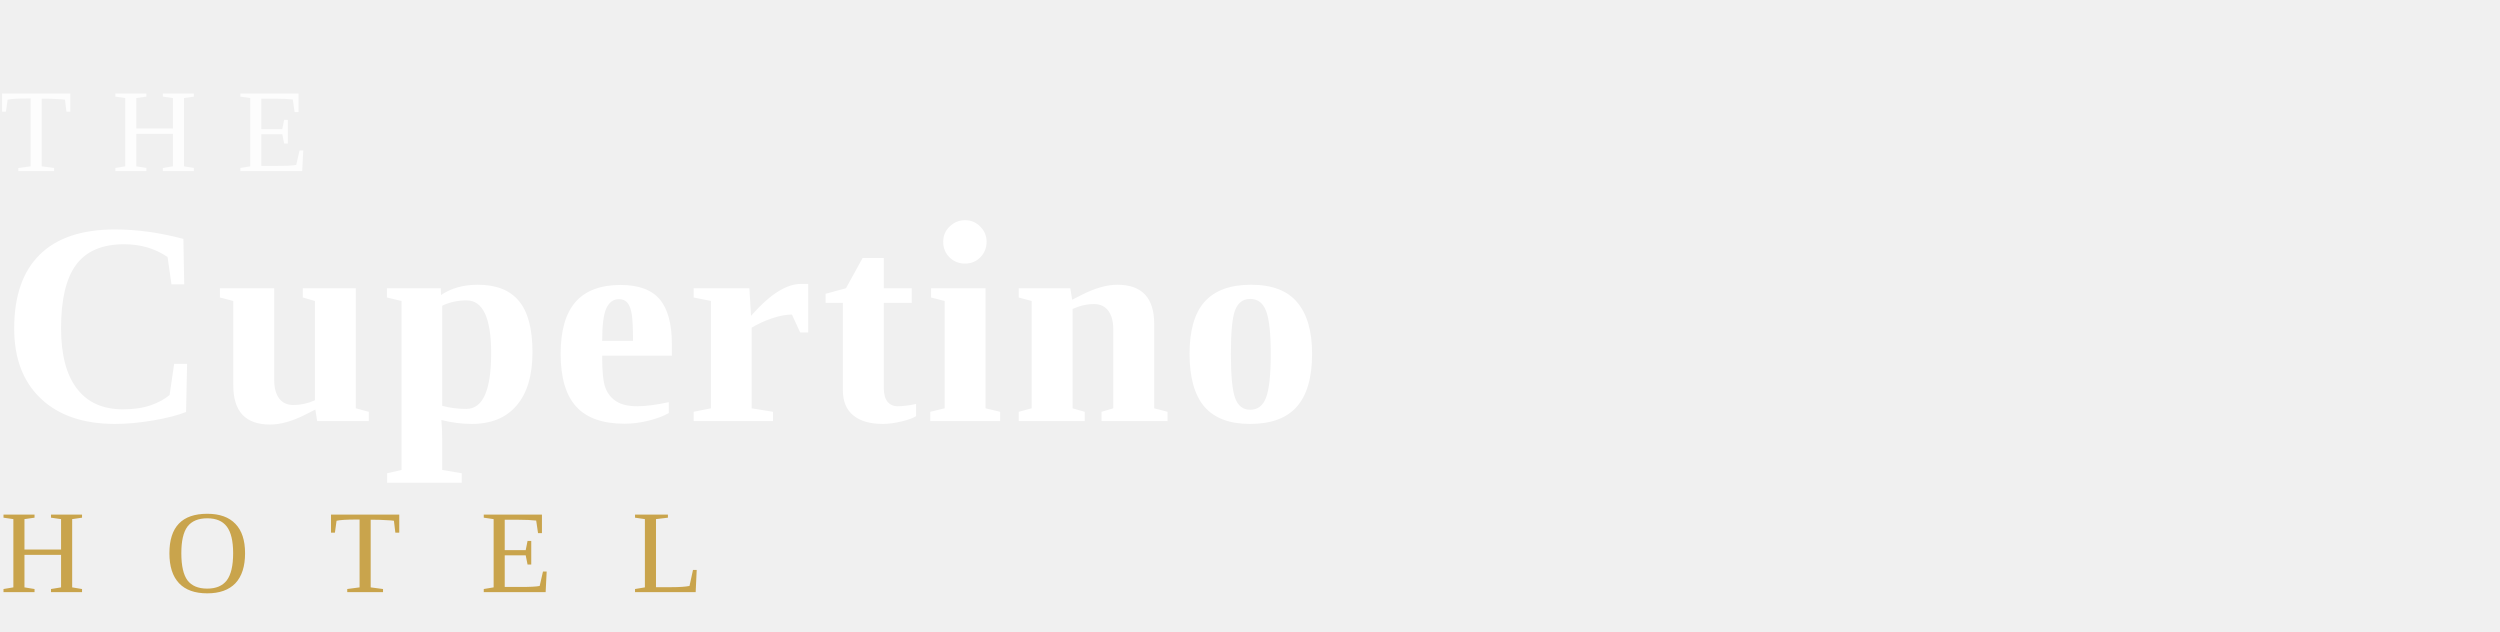
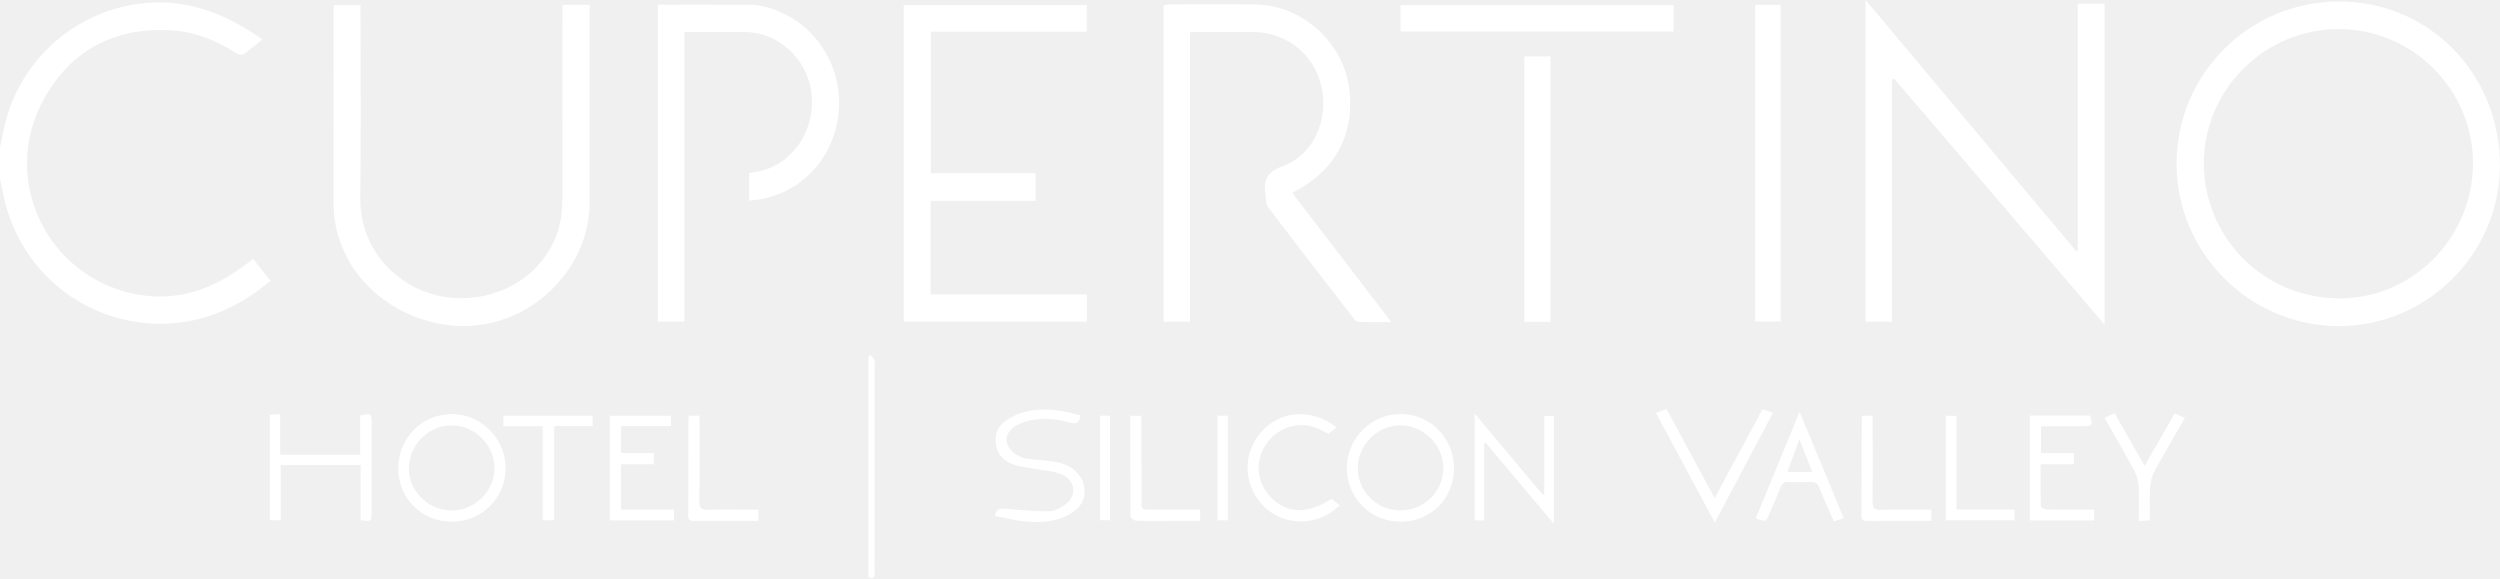
- <svg xmlns="http://www.w3.org/2000/svg" width="190" height="48" viewBox="0 0 190 48" role="img" aria-label="The Cupertino Hotel">
-   <g fill="none" stroke="none">
-     <text x="0" y="13" font-family="Georgia, 'Times New Roman', serif" font-size="9" letter-spacing="3" fill="#ffffff" opacity="0.85">THE</text>
-     <text x="0" y="32" font-family="Georgia, 'Times New Roman', serif" font-size="22" font-weight="600" letter-spacing="0.5" fill="#ffffff">Cupertino</text>
-     <text x="0" y="45" font-family="Georgia, 'Times New Roman', serif" font-size="9" letter-spacing="6" fill="#c9a44c">HOTEL</text>
-   </g>
+ <svg xmlns="http://www.w3.org/2000/svg" preserveAspectRatio="xMidYMid" width="173" height="40" viewBox="0 0 173 40">
+   <defs>
+     <style>
+       .cls-1 {
+         fill: #fff;
+         fill-rule: evenodd;
+       }
+     </style>
+   </defs>
+   <path d="M161.817,22.566 C155.665,22.550 150.629,17.502 150.620,11.345 C150.613,5.124 155.645,0.100 161.881,0.104 C168.102,0.108 173.000,5.112 172.994,11.457 C172.988,17.559 167.935,22.583 161.817,22.566 ZM161.839,2.012 C156.713,2.015 152.503,6.205 152.506,11.313 C152.510,16.300 156.489,20.615 161.864,20.647 C166.951,20.678 171.111,16.457 171.131,11.339 C171.152,6.215 166.960,2.008 161.839,2.012 ZM149.091,32.611 C148.910,32.946 148.810,33.355 148.786,33.736 C148.739,34.471 148.772,35.211 148.772,36.014 C148.532,36.025 148.310,36.035 148.005,36.049 C148.005,35.231 148.035,34.450 147.992,33.673 C147.972,33.307 147.877,32.914 147.704,32.593 C147.049,31.372 146.348,30.175 145.639,28.922 C145.883,28.806 146.086,28.710 146.330,28.594 C147.016,29.797 147.685,30.969 148.407,32.236 C149.129,30.978 149.795,29.818 150.491,28.606 C150.720,28.707 150.938,28.802 151.196,28.916 C150.474,30.174 149.758,31.380 149.091,32.611 ZM130.931,5.498 L130.931,22.264 L129.097,22.264 L129.097,-0.005 C134.002,5.847 138.837,11.614 143.671,17.382 C143.707,17.374 143.743,17.366 143.779,17.357 L143.779,0.260 L145.637,0.260 L145.637,22.465 C140.748,16.749 135.914,11.097 131.079,5.445 C131.029,5.463 130.980,5.481 130.931,5.498 ZM129.589,29.376 C129.589,31.155 129.603,32.933 129.579,34.711 C129.573,35.159 129.712,35.288 130.151,35.278 C131.304,35.250 132.458,35.268 133.646,35.268 L133.646,36.045 C132.925,36.045 132.208,36.045 131.492,36.045 C130.738,36.045 129.984,36.041 129.231,36.047 C128.988,36.049 128.808,36.028 128.810,35.707 C128.824,33.426 128.827,31.144 128.835,28.864 C128.835,28.849 128.849,28.834 128.885,28.765 L129.589,28.765 L129.589,29.376 ZM125.894,33.751 C125.776,33.458 125.621,33.336 125.301,33.351 C124.783,33.376 124.262,33.373 123.744,33.352 C123.462,33.341 123.324,33.451 123.223,33.704 C122.976,34.326 122.705,34.939 122.442,35.555 C122.201,36.121 122.201,36.121 121.496,35.878 C122.500,33.437 123.489,31.032 124.533,28.494 C125.578,31.017 126.571,33.418 127.584,35.864 C127.330,35.942 127.131,36.003 126.898,36.075 C126.554,35.283 126.206,34.524 125.894,33.751 ZM124.516,30.388 C124.205,31.237 123.952,31.930 123.684,32.662 L125.415,32.662 C125.119,31.912 124.846,31.223 124.516,30.388 ZM121.457,0.340 L123.218,0.340 L123.218,22.245 L121.457,22.245 L121.457,0.340 ZM122.687,28.579 C121.341,31.115 120.018,33.608 118.662,36.164 C117.290,33.605 115.953,31.110 114.594,28.572 C114.845,28.480 115.070,28.398 115.324,28.305 C116.432,30.356 117.520,32.373 118.653,34.470 C119.787,32.365 120.866,30.360 121.971,28.311 C122.205,28.398 122.414,28.477 122.687,28.579 ZM96.919,0.352 L115.807,0.352 L115.807,1.259 L115.807,2.183 L96.919,2.183 L96.919,0.352 ZM100.616,32.410 C100.613,34.500 99.014,36.100 96.929,36.099 C94.834,36.097 93.195,34.460 93.201,32.374 C93.207,30.343 94.886,28.659 96.913,28.651 C98.975,28.642 100.619,30.312 100.616,32.410 ZM96.901,29.435 C95.297,29.449 93.965,30.788 93.957,32.393 C93.948,33.998 95.276,35.315 96.907,35.321 C98.526,35.327 99.865,34.018 99.884,32.412 C99.903,30.824 98.497,29.420 96.901,29.435 ZM94.023,22.278 C93.904,22.274 93.761,22.144 93.677,22.036 C91.693,19.477 89.710,16.919 87.752,14.341 C87.593,14.132 87.611,13.780 87.570,13.491 C87.431,12.513 87.604,11.922 88.753,11.504 C90.910,10.719 91.959,8.288 91.442,5.983 C90.945,3.761 89.018,2.222 86.719,2.214 C85.445,2.210 84.171,2.213 82.898,2.214 C82.734,2.215 82.571,2.229 82.348,2.240 L82.348,22.264 L80.523,22.264 L80.523,0.364 C80.633,0.345 80.743,0.309 80.852,0.309 C82.898,0.306 84.944,0.271 86.987,0.316 C90.109,0.386 92.907,2.920 93.352,6.016 C93.799,9.126 92.475,11.724 89.691,13.199 C89.619,13.238 89.549,13.283 89.428,13.355 C91.698,16.314 93.956,19.254 96.285,22.290 C95.449,22.290 94.736,22.301 94.023,22.278 ZM83.055,36.045 C82.363,36.045 81.697,36.045 81.030,36.045 C80.226,36.045 79.421,36.059 78.618,36.031 C78.480,36.026 78.231,35.846 78.230,35.745 C78.208,33.433 78.213,31.121 78.213,28.775 L78.961,28.775 C78.969,28.953 78.986,29.145 78.986,29.337 C78.988,31.082 78.987,32.827 78.988,34.572 C78.988,35.266 78.989,35.268 79.662,35.268 C80.781,35.269 81.899,35.268 83.055,35.268 L83.055,36.045 ZM76.115,28.763 L76.816,28.763 L76.816,35.999 L76.115,35.999 L76.115,28.763 ZM62.537,0.346 L75.203,0.346 L75.203,2.191 L64.414,2.191 L64.414,11.986 L71.658,11.986 L71.658,13.898 L64.398,13.898 L64.398,20.366 L75.207,20.366 L75.207,22.263 L62.537,22.263 L62.537,0.346 ZM60.520,39.461 C60.520,39.710 60.650,40.102 60.098,39.960 L60.098,24.667 L60.219,24.558 C60.321,24.673 60.436,24.779 60.517,24.907 C60.555,24.967 60.524,25.071 60.524,25.155 C60.524,29.923 60.525,34.692 60.520,39.461 ZM51.845,13.888 L51.845,11.980 C52.162,11.917 52.491,11.873 52.807,11.785 C55.030,11.166 56.482,8.797 56.143,6.356 C55.820,4.025 53.833,2.231 51.544,2.215 C50.172,2.206 48.800,2.213 47.361,2.213 L47.361,22.253 L45.525,22.253 L45.525,0.322 C47.677,0.322 49.788,0.313 51.898,0.329 C52.279,0.332 52.667,0.399 53.036,0.496 C56.083,1.293 58.189,4.185 58.059,7.372 C57.931,10.541 55.839,13.095 52.828,13.749 C52.521,13.815 52.204,13.838 51.845,13.888 ZM46.434,29.486 L42.972,29.486 L42.972,31.348 L45.243,31.348 L45.243,32.128 L42.975,32.128 L42.975,35.265 L46.641,35.265 L46.641,36.012 L42.198,36.012 L42.198,28.773 L46.434,28.773 L46.434,29.486 ZM38.351,36.000 L37.558,36.000 L37.558,29.492 L34.829,29.492 L34.829,28.769 L41.014,28.769 L41.014,29.486 L38.351,29.486 L38.351,36.000 ZM33.095,22.499 C29.186,22.958 25.313,20.715 23.835,17.446 C23.372,16.422 23.093,15.356 23.089,14.237 C23.076,9.770 23.084,5.304 23.085,0.837 C23.085,0.689 23.100,0.540 23.110,0.350 L24.945,0.350 L24.945,0.923 C24.945,5.154 24.994,9.387 24.931,13.617 C24.870,17.744 28.119,20.403 31.415,20.620 C34.786,20.841 37.843,18.833 38.681,15.729 C38.833,15.169 38.911,14.572 38.914,13.992 C38.933,9.676 38.925,5.361 38.925,1.045 L38.925,0.335 L40.806,0.335 L40.806,0.954 C40.806,5.303 40.810,9.652 40.806,14.002 C40.802,18.270 37.336,22.001 33.095,22.499 ZM24.928,28.765 C25.667,28.577 25.717,28.614 25.717,29.286 C25.717,31.334 25.717,33.382 25.717,35.430 C25.717,36.091 25.714,36.093 24.959,35.993 L24.959,32.176 L19.429,32.176 L19.429,36.003 L18.669,36.003 L18.669,28.702 C18.874,28.692 19.096,28.682 19.390,28.668 L19.390,31.464 L24.928,31.464 L24.928,28.765 ZM9.276,20.334 C12.181,20.937 14.731,20.043 17.033,18.281 C17.178,18.170 17.323,18.060 17.520,17.909 C17.923,18.420 18.311,18.913 18.723,19.437 C17.000,20.851 15.122,21.883 12.939,22.248 C7.424,23.168 2.151,19.897 0.500,14.545 C0.285,13.848 0.167,13.122 0.005,12.409 L0.005,10.192 C0.106,9.705 0.198,9.217 0.309,8.732 C1.381,4.051 5.368,0.610 10.140,0.204 C13.142,-0.052 15.706,1.017 18.160,2.728 C17.696,3.100 17.297,3.453 16.858,3.749 C16.750,3.822 16.485,3.763 16.348,3.676 C14.955,2.784 13.458,2.187 11.796,2.097 C7.912,1.886 4.922,3.467 3.040,6.848 C0.000,12.313 3.152,19.061 9.276,20.334 ZM31.261,28.651 C33.292,28.641 35.004,30.371 34.987,32.417 C34.971,34.479 33.333,36.098 31.261,36.099 C29.179,36.099 27.562,34.492 27.557,32.417 C27.552,30.330 29.194,28.662 31.261,28.651 ZM31.239,35.321 C32.861,35.328 34.205,34.018 34.217,32.419 C34.228,30.802 32.854,29.421 31.248,29.433 C29.650,29.445 28.307,30.786 28.292,32.386 C28.277,33.975 29.622,35.315 31.239,35.321 ZM47.695,28.764 L48.405,28.764 L48.405,29.364 C48.405,31.125 48.420,32.887 48.395,34.648 C48.388,35.121 48.507,35.295 49.005,35.279 C50.142,35.244 51.281,35.268 52.477,35.268 L52.477,36.045 C51.853,36.045 51.238,36.045 50.623,36.045 C49.768,36.045 48.914,36.043 48.060,36.046 C47.828,36.047 47.626,36.050 47.628,35.719 C47.636,33.455 47.636,31.190 47.640,28.925 C47.640,28.878 47.671,28.832 47.695,28.764 ZM69.690,35.211 C70.648,35.306 71.613,35.380 72.576,35.380 C72.917,35.381 73.292,35.197 73.594,35.006 C74.523,34.419 74.504,33.322 73.510,32.854 C72.957,32.593 72.289,32.573 71.672,32.450 C71.150,32.347 70.604,32.316 70.110,32.138 C69.428,31.891 68.969,31.399 68.903,30.617 C68.835,29.802 69.251,29.275 69.912,28.913 C71.120,28.254 72.409,28.235 73.721,28.490 C74.079,28.559 74.429,28.662 74.777,28.748 C74.694,29.259 74.480,29.380 74.000,29.241 C72.975,28.944 71.926,28.866 70.884,29.202 C70.072,29.465 69.612,29.945 69.657,30.478 C69.709,31.097 70.346,31.650 71.147,31.753 C71.810,31.837 72.483,31.862 73.140,31.981 C74.287,32.190 75.059,33.034 75.052,33.988 C75.046,34.770 74.607,35.267 73.968,35.613 C72.887,36.199 71.720,36.202 70.546,36.036 C69.974,35.955 69.410,35.811 68.846,35.697 C68.956,35.118 69.288,35.171 69.690,35.211 ZM84.963,36.009 L84.255,36.009 L84.255,28.762 L84.963,28.762 L84.963,36.009 ZM92.494,29.582 C92.290,29.739 92.118,29.871 91.922,30.021 C91.098,29.516 90.221,29.242 89.254,29.535 C88.574,29.740 88.026,30.139 87.622,30.728 C86.818,31.902 86.951,33.401 87.950,34.417 C89.074,35.561 90.503,35.596 92.145,34.514 C92.332,34.665 92.520,34.816 92.708,34.967 C91.257,36.407 88.959,36.449 87.547,35.126 C86.039,33.713 85.916,31.483 87.260,29.914 C88.568,28.386 90.784,28.228 92.494,29.582 ZM105.482,3.904 L107.294,3.904 L107.294,22.267 L105.482,22.267 L105.482,3.904 ZM106.862,34.202 L106.862,28.782 L107.527,28.782 L107.527,36.247 C105.903,34.316 104.357,32.479 102.812,30.642 C102.776,30.657 102.740,30.671 102.704,30.686 L102.704,36.013 L102.048,36.013 L102.048,28.618 C103.662,30.542 105.209,32.388 106.756,34.233 L106.862,34.202 ZM135.387,35.261 L139.412,35.261 L139.412,36.001 L134.650,36.001 L134.650,28.775 L135.387,28.775 L135.387,35.261 ZM144.123,29.496 C143.171,29.496 142.220,29.496 141.238,29.496 L141.238,31.348 L143.513,31.348 L143.513,32.129 L141.210,32.129 C141.210,33.131 141.200,34.081 141.228,35.031 C141.231,35.113 141.485,35.254 141.625,35.257 C142.530,35.278 143.435,35.268 144.341,35.268 C144.522,35.268 144.703,35.268 144.916,35.268 L144.916,36.014 L140.463,36.014 L140.463,28.757 L144.633,28.757 C144.838,29.418 144.784,29.495 144.123,29.496 Z" class="cls-1" />
</svg>
